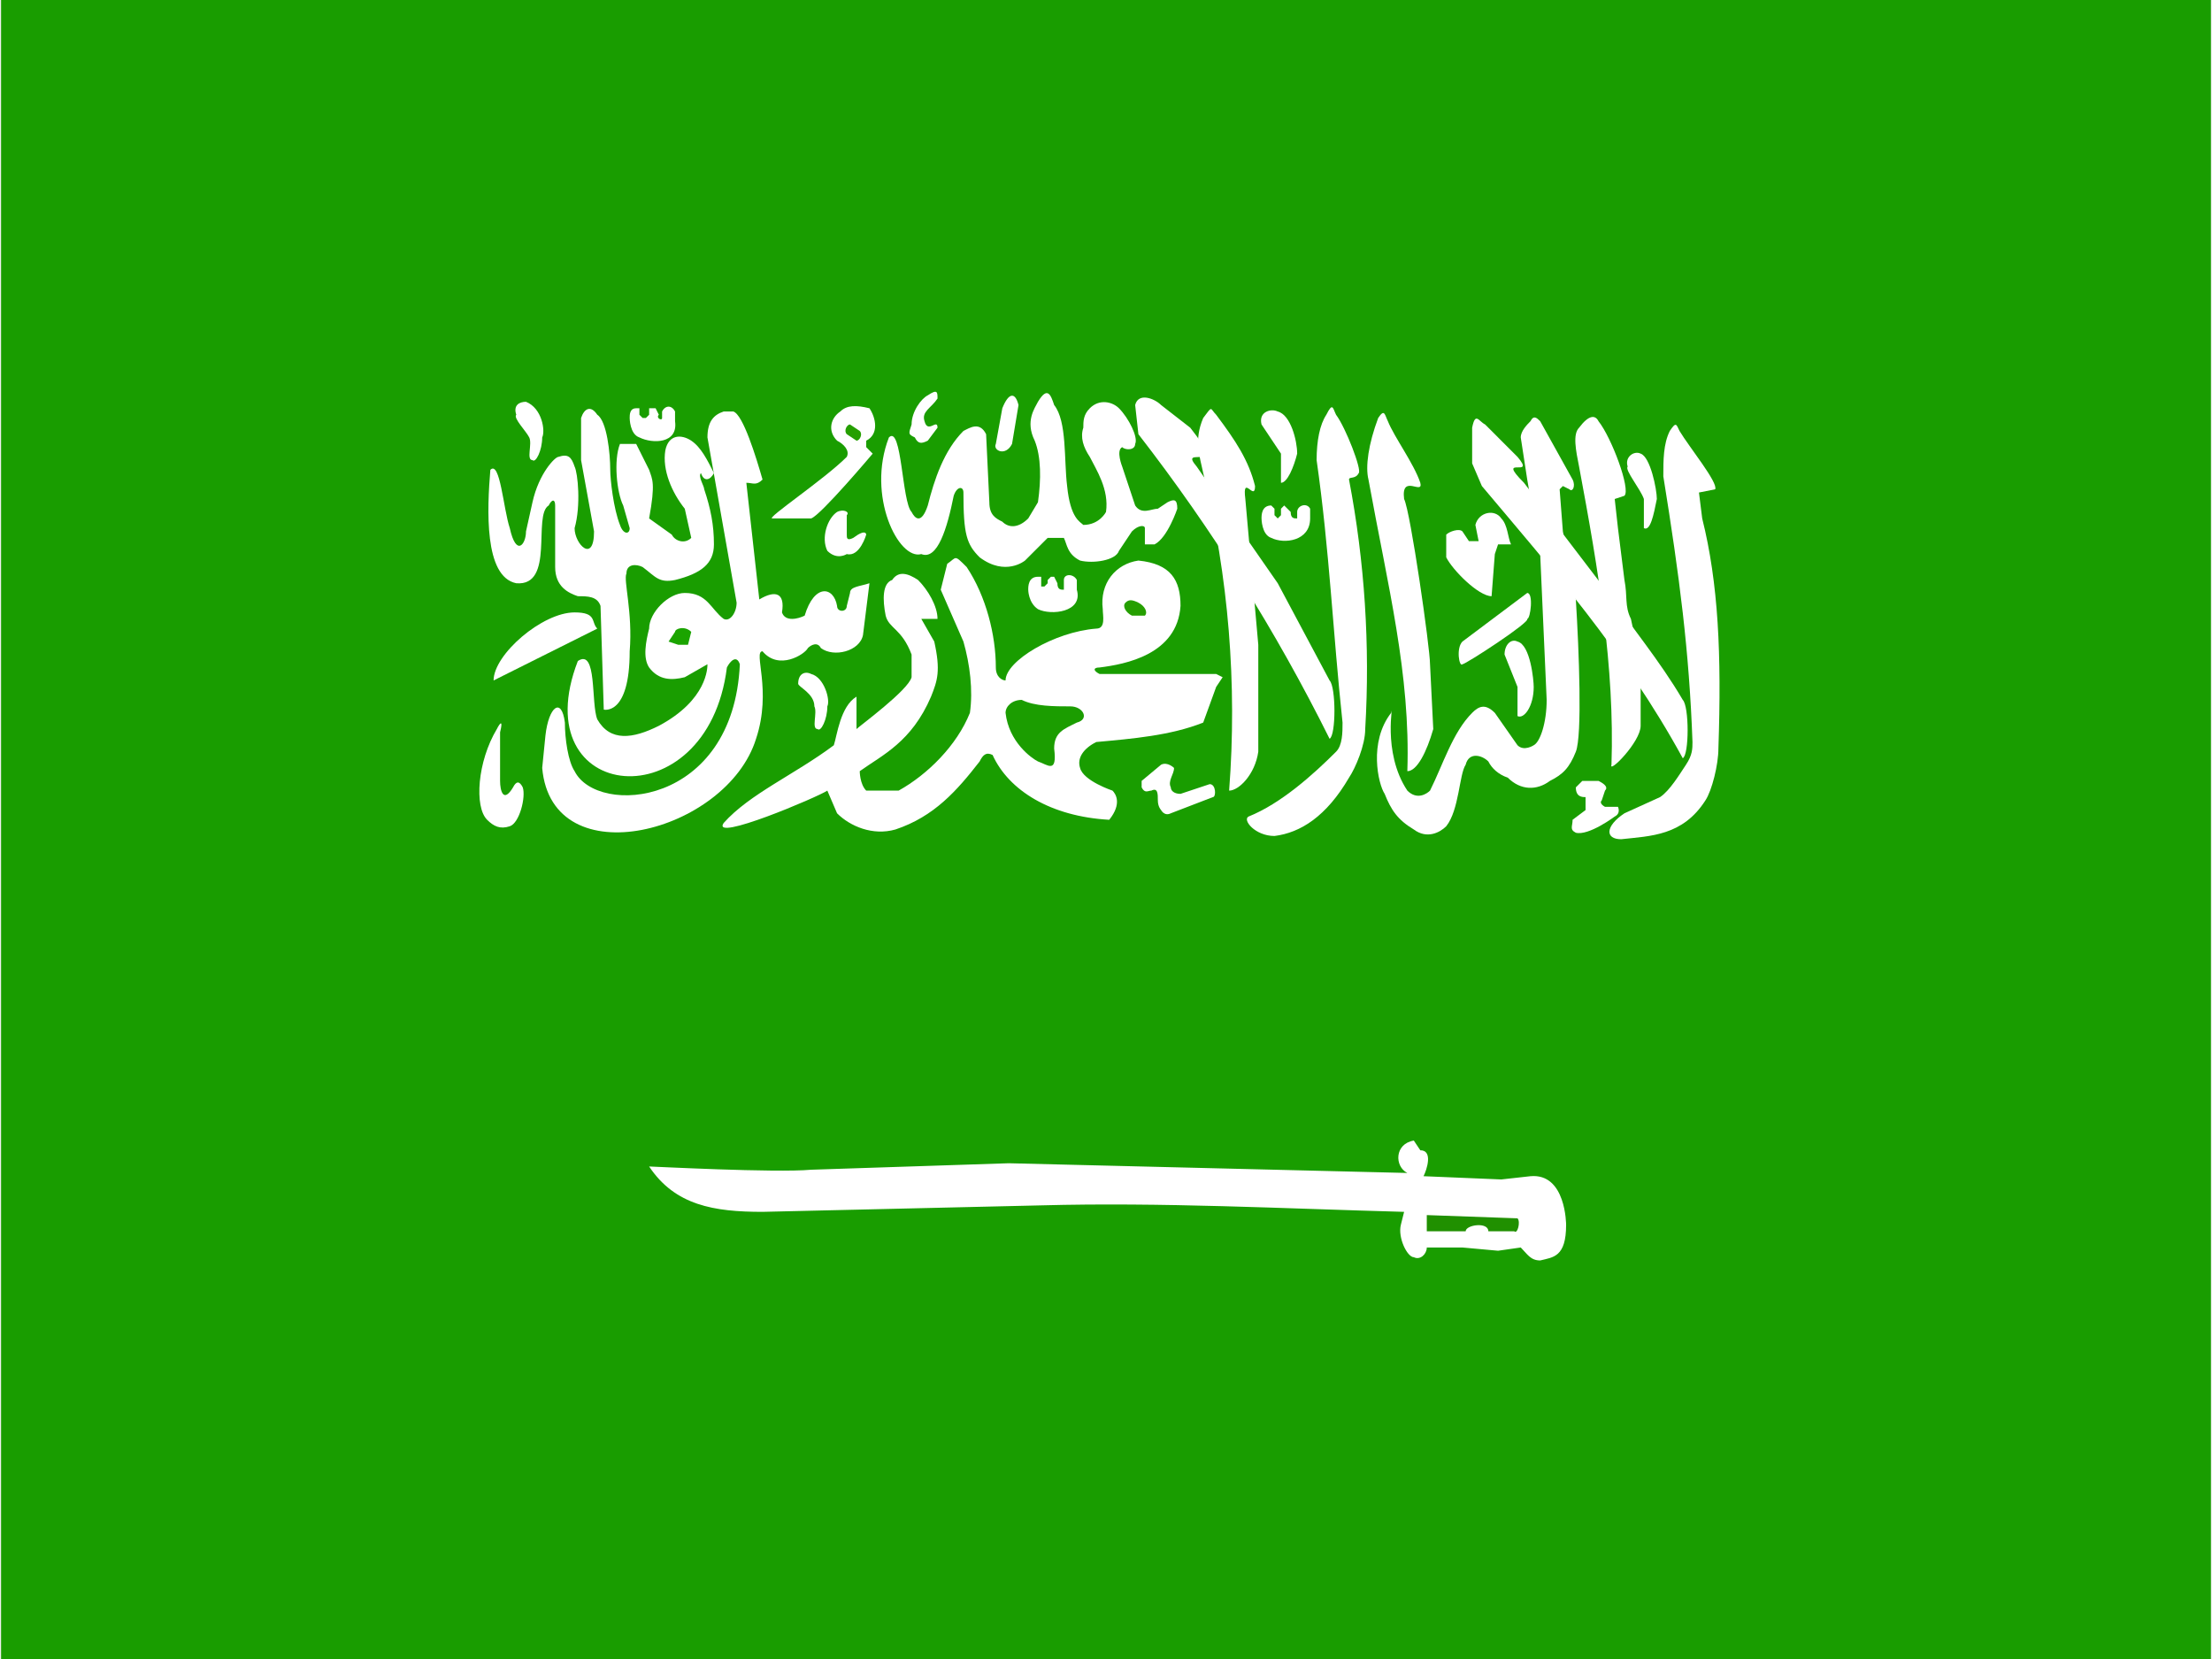
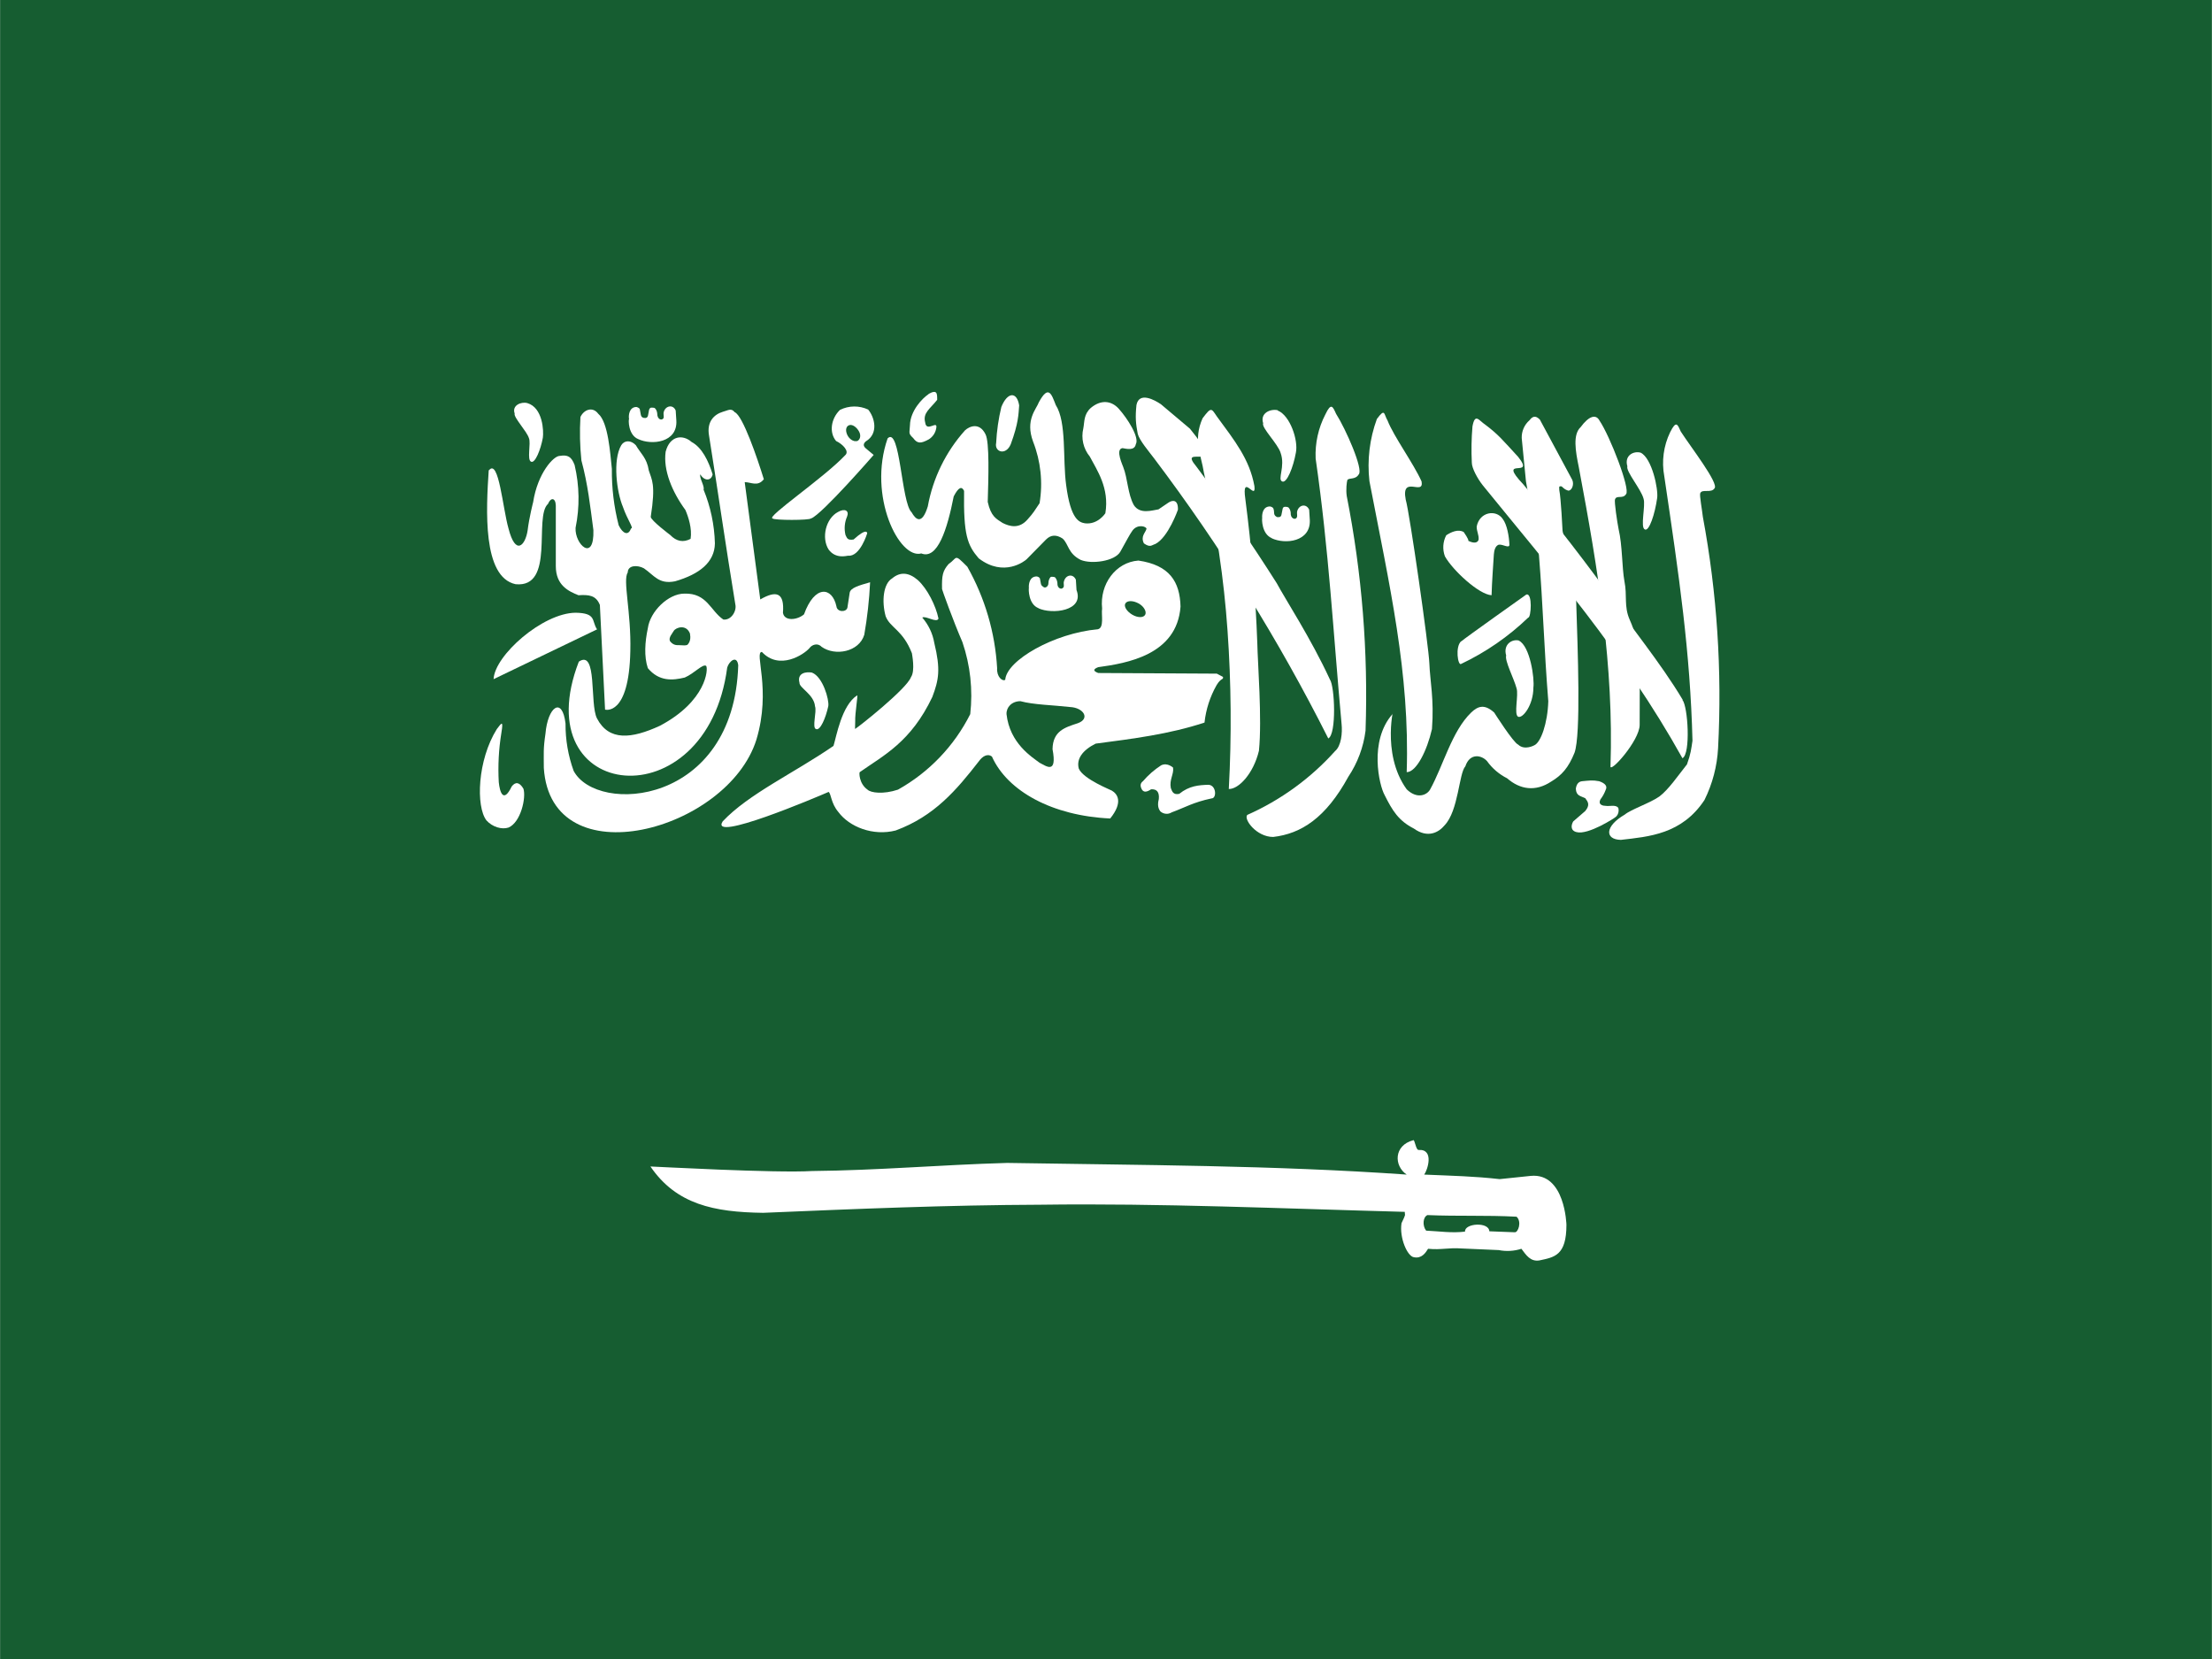
- <svg xmlns="http://www.w3.org/2000/svg" width="640" height="480">
+ <svg xmlns="http://www.w3.org/2000/svg" id="flag-icons-sa" viewBox="0 0 640 480">
  <defs>
-     <clipPath id="a">
-       <path fill-opacity=".7" d="M-85 0h682v512H-85z" />
+     <clipPath id="sa-a">
+       <path fill-opacity=".7" d="M-85.3 0h682.6v512H-85.3z" />
    </clipPath>
  </defs>
-   <g fill-rule="evenodd" clip-path="url(#a)" transform="translate(80) scale(.9375)">
-     <path fill="#199d00" d="M-128 0h768v512h-768z" />
-     <path fill="#fff" d="M66 145c-1 12-2 33 8 35 12 1 5-21 10-24 1-2 2-2 2 0v19c0 6 4 8 7 9 3 0 6 0 7 3l1 32s8 2 8-18c1-12-2-22-1-24 0-3 3-3 5-2 4 3 5 5 10 4 8-2 12-5 12-11s-1-11-3-17c0-1-2-4-1-5 1 3 3 2 4 0-2-4-4-8-7-10s-7-2-8 3c-1 6 2 13 6 18l2 9c-2 2-5 1-6-1l-7-5c2-11 1-12 0-15l-4-8h-5c-2 5-1 15 1 19l2 7c0 2-2 2-3-1-2-5-3-14-3-17 0-5-1-15-4-17-2-3-4-2-5 1v13l4 22c0 10-6 4-6-1 2-7 1-17 0-19-1-3-2-4-5-3-1 0-6 5-8 14l-2 9c0 4-3 8-5-1-2-6-3-21-6-18z" />
-     <path fill="#fff" d="m99 194-32 16c0-8 15-21 25-21 7 0 5 3 7 5z" />
-     <path fill="#fff" d="M93 204c-17 44 40 50 46 2 1-2 3-4 4-1-2 44-44 47-51 33-2-3-3-10-3-15-1-8-5-5-6 4l-1 10c3 34 57 20 66-9 5-15-1-27 2-27 5 6 13 1 14-1 1-1 3-2 4 0 4 3 12 1 13-4l2-16c-3 1-6 1-6 3l-1 4c0 2-3 2-3 0-1-6-7-7-10 3-2 1-6 2-7-1 1-6-2-7-7-4l-4-36c2 0 3 1 5-1-2-7-6-20-9-21h-3c-3 1-5 3-5 8l9 51c0 3-2 6-4 5-4-3-5-8-12-8-5 0-11 6-11 11-1 4-2 9 0 12 3 4 7 4 11 3l7-4c0 1 0 11-15 19-8 4-15 5-19-2-2-5 0-22-6-18z" />
-     <path fill="#fff" d="M165 160c3-1 19-20 19-20l-2-2v-2c4-2 3-7 1-10-4-1-7-1-9 1-3 2-4 6-1 9 2 1 4 3 3 5-7 7-25 19-23 19h12zm-97 65c-6 10-7 24-3 28 2 2 4 3 7 2s5-9 4-12c-1-2-2-2-3 0-3 5-4 1-4-2v-15c1-4 0-3-1-1zm257-15-16-30-25-36c-6-7 10 3-2-12l-9-7c-2-2-7-4-8 0l1 9a561 561 0 0 1 59 94c2-1 2-16 0-18z" />
-     <path fill="#fff" d="M300 252c-2 1 2 6 8 6 8-1 16-6 23-18 2-3 5-10 5-15a312 312 0 0 0-5-77c0-1 2 0 3-2 1-1-4-14-7-18-1-2-1-4-3 0-2 3-3 8-3 14 4 28 5 53 8 81 0 3 0 7-2 9-7 7-17 16-27 20zm116-1c-6 4-6 8-1 8 9-1 19-1 26-12 2-3 4-11 4-16 1-29 0-51-5-71l-1-8 5-1c1-2-8-13-11-18-1-2-1-3-3 0-2 4-2 9-2 14 5 31 8 54 9 82 0 2 0 4-2 7s-5 8-8 10l-11 5z" />
-     <path fill="#fff" d="M421 224v-19l-3-14c-2-4-1-7-2-12l-2-16-1-9 3-1c2-2-4-18-8-23-1-2-3-2-6 2-2 2-1 7 0 12 6 32 11 62 10 92-1 3 9-7 9-12zm-46-40c-4 0-12-8-14-12v-7c1-1 4-2 5-1l2 3h3l-1-5c1-4 6-5 8-2 2 2 2 6 3 8h-4l-1 3-1 13zm-72 48v-33l-4-45c-1-8 3 1 3-4-2-8-6-14-12-22-2-2-1-3-4 1-3 7-1 12 0 17a312 312 0 0 1 8 98c3 0 8-5 9-12z" />
-     <path fill="#fff" d="M434 216c-7-12-17-24-20-29l-29-38c-9-9 4-1-2-8l-10-10c-2-1-3-4-4 1v11l3 7c21 25 44 51 62 84 2-1 2-16 0-18z" />
-     <path fill="#1ba400" d="m123 195-2 3 3 1h3l1-4c-2-2-5-1-5 0z" />
-     <path fill="#fff" d="m354 363 24 1 9-1c11-1 11 15 11 15 0 10-4 10-8 11-3 0-4-2-6-4l-7 1-11-1h-11c0 2-2 4-4 3-2 0-5-6-4-10l1-4c-37-1-75-3-112-2l-86 2c-15 0-27-2-35-14 1 0 39 2 50 1l61-2 123 3c-4-2-4-9 2-10l2 3c4 0 2 6 1 8zM189 135c-7 18 3 38 10 36 5 2 8-8 10-18 1-3 3-3 3-1 0 13 1 16 5 20 8 6 14 1 14 1l7-7h5c1 2 1 5 5 7 4 1 11 0 12-3l4-6c2-2 4-2 4-1v5h3c4-2 7-11 7-11 0-3-1-3-3-2l-3 2c-2 0-5 2-7-1l-4-12s-2-5 0-6c1 1 4 1 4-1 1-2-2-8-5-11-2-2-6-3-9 0-2 2-2 4-2 6-1 3 0 6 2 9 2 4 6 10 5 17 0 0-2 4-7 4-1-1-4-2-5-12-1-8 0-20-4-25-1-3-2-6-5-1-1 2-4 6-1 12 2 5 2 12 1 19l-3 5c-3 3-6 3-8 1-2-1-4-2-4-6l-1-21c-2-4-5-2-7-1-6 6-9 15-11 23-2 6-4 4-5 2-3-3-3-27-7-23z" />
-     <path fill="#fff" d="M207 174c3-2 2-3 6 1 6 9 9 21 9 31 0 3 2 4 3 4 0-6 15-15 28-16 3 0 2-4 2-6-1-8 4-14 11-15 10 1 13 6 13 14-1 15-17 18-25 19-2 0-2 1 0 2h36l2 1-2 3-4 11c-10 4-22 5-33 6-4 2-6 5-5 8 1 4 10 7 10 7 1 1 3 4-1 9-18-1-31-9-36-20-2-1-3 0-4 2-7 9-14 17-26 21-7 2-14-1-18-5l-3-7c-3 2-36 16-32 10 8-9 22-15 34-24 1-3 2-12 7-15v10c1-1 16-12 17-16v-7c-3-8-7-8-8-12-1-5-1-10 2-11 2-3 5-2 8 0 3 3 6 8 6 12h-5l4 7c2 9 1 12-1 17-6 14-15 18-22 23 0 0 0 4 2 6h10c9-5 18-14 22-24 1-7 0-15-2-22l-7-16 2-8zm-95-39c4 2 12 2 11-5v-3c-1-2-3-2-4 0v2c0 1-2 0-1-1l-1-2h-2v2l-1 1h-1l-1-1v-2h-1c-2 0-2 2-2 3 0 0 0 5 3 6z" />
-     <path fill="#fff" d="M235 188c4 2 14 1 12-6v-3c-1-2-4-2-4 0v3c-1 0-2 0-2-2l-1-2h-1l-1 1v1l-1 1h-1v-3h-1c-3 0-3 3-3 4 0 0 0 4 3 6zm72-22c4 2 12 1 12-6v-3c-1-2-4-1-4 1v2c-1 0-2 0-2-2l-1-1-1-1-1 1v2l-1 1-1-1v-2l-1-1c-3 0-3 3-3 4 0 0 0 5 3 6zm37 54c-7 9-4 22-2 25 2 5 4 8 9 11 4 3 8 1 10-1 4-5 4-16 6-19 1-4 5-3 7-1 1 2 3 4 6 5 4 4 9 4 13 1 4-2 6-4 8-9s1-31 0-47l-4-21-1-13 1-1 2 1c1 1 2-1 1-3l-10-18c-1-1-2-2-3 0-1 1-3 3-3 5l2 13 4 23 2 45c0 7-2 13-4 14 0 0-3 2-5 0l-7-10c-3-3-5-2-7 0-6 6-9 16-13 24-1 1-4 3-7 0-8-12-4-28-5-24zm-35-93c4 1 6 9 6 13-1 4-3 9-5 9v-9l-6-9c-1-4 3-5 5-4z" />
-     <path fill="#fff" d="m357 225-1-20c0-5-6-47-8-51-1-8 6-1 5-5-2-6-8-14-10-19-1-2-1-4-3-1-3 8-4 15-3 19 6 33 13 60 12 90 3 0 6-6 8-13zm64-85c3 1 5 11 5 14-1 5-2 10-4 9v-9c-1-3-6-9-5-10-1-3 2-5 4-4zm-256 68c4 1 6 8 5 10 0 4-2 8-3 7-2 0 0-5-1-7 0-4-5-6-5-7 0-3 2-4 4-3z" />
-     <path fill="#1b9d00" d="M245 218c4 0 6 4 2 5-4 2-7 3-7 8 1 8-2 5-5 4-2-1-9-6-10-15 0-2 2-4 5-4 4 2 10 2 15 2z" />
-     <path fill="#fff" d="M77 124c5 2 6 9 5 11 0 4-2 8-3 7-2 0 0-5-1-7s-5-6-4-7c-1-3 1-4 3-4zm96 34c-3 2-5 8-3 12 3 3 6 1 6 1 4 1 6-6 6-6s0-2-4 1c-2 1-2 0-2-1v-6c1-1-1-2-3-1zm28-36c-2 1-5 5-5 9-1 3-1 3 1 4 1 2 2 2 4 1l3-4c0-3-3 2-4-2-1-3 2-4 4-7 0-2 0-3-3-1zm23 4-2 11c-1 2 3 4 5 0l2-12c-1-4-3-4-5 1zm142 72 20-15c2 0 1 8 0 8 1 1-19 14-20 14-1 1-2-5 0-7zm17 0c4 1 5 12 5 14 0 6-3 10-5 9v-9l-4-10c0-3 2-5 4-4zm-116 43 6-5c2-1 4 1 4 1 0 2-2 4-1 6 0 1 1 2 3 2l9-3c2 0 2 4 1 4l-13 5c-2 1-3-1-3-1s-1-1-1-3 0-4-2-3c-1 0-2 1-3-1v-2zm137 5v4l-4 3c0 2-1 3 1 4 4 1 12-5 12-5 2-1 1-3 1-3h-4s-2-1-1-2l1-3c1-1 0-2-2-3h-5l-2 2c0 3 2 3 3 3z" />
-     <path fill="#259f00" d="M268 190h-4c-2-1-3-3-2-4s2-1 4 0 3 3 2 4zm-89-54-3-2c-1-1 0-3 1-3l3 2c1 1 0 3-1 3z" />
-     <path fill="#209000" d="m355 375 28 1c1 1 0 5-1 4h-8c0-3-7-2-7 0h-12v-5z" />
+   <g fill-rule="evenodd" clip-path="url(#sa-a)" transform="translate(80)scale(.9375)">
+     <path fill="#165d31" d="M-128 0h768v512h-768z" />
+     <path fill="#fff" d="M65.5 145.1c-.8 12-2 33 8.3 35.2 12.3 1.2 5.5-20.8 10-24.8.8-2 2.3-2 2.4.5v18.7c0 6 4 7.8 7 9 3.2-.2 5.4 0 6.6 3l1.6 32.3s7.4 2.2 7.8-18.1c.3-12-2.4-21.9-.8-24.2 0-2.3 3-2.4 5-1.3 3.2 2.2 4.6 5 9.6 4 7.6-2.2 12.2-5.9 12.3-11.7a47 47 0 0 0-3.5-16.6c.4-1-1.4-3.7-1-4.7 1.3 2.2 3.4 2 3.8 0-1.3-4.2-3.3-8.3-6.5-10-2.7-2.4-6.7-2-8 3-.8 5.7 2 12.4 6.1 18 .9 2.1 2.1 5.7 1.6 8.9q-3.4 1.8-6.3-1.2s-6-4.5-6-5.6c1.6-10.2.3-11.4-.6-14.3-.6-3.9-2.5-5.2-4-7.8-1.5-1.6-3.5-1.6-4.5 0-2.7 4.6-1.4 14.5.5 19 1.4 4.1 3.5 6.7 2.5 6.7-.8 2.3-2.5 1.7-3.8-1a67 67 0 0 1-2.1-17.4c-.5-4.6-1.1-14.4-4.2-17-1.8-2.4-4.5-1.2-5.5 1a82 82 0 0 0 .3 13.4c2 7.4 2.7 14 3.7 21.5.3 10.1-5.8 4.4-5.5-.7a45 45 0 0 0-.3-19.4c-1-2.6-2.1-3.2-4.6-2.8-1.9 0-6.8 5.3-8.2 14.3 0 0-1.2 4.6-1.7 8.7-.7 4.6-3.7 8-5.9-.6-1.8-6.3-3-21.6-6-18z" />
+     <path fill="#fff" d="m99 194.2-32 15.4c.3-7.3 15.1-20.4 25.3-20.5 6.5.1 4.9 2.5 6.6 5.1z" />
+     <path fill="#fff" d="M93.3 204.2c-16.8 43.5 39.5 49.6 45.8 1.8.6-2 3-3.9 3.4-.7-1.3 43.3-43.6 46.2-50.8 32.6a42 42 0 0 1-2.5-14.6c-1-8.5-5.5-5.2-6.2 3.2-.7 4.7-.5 6-.5 10.5 2.2 34.2 56.7 19.5 65.6-8.7 4.7-15.6-.8-27.1 1.7-27.1 5.4 5.8 13 .8 14.7-1.2.7-1 2.5-1.7 3.7-.4 4.2 3 11.6 1.6 13.2-3.7q1.4-8 1.8-16.2c-3.5 1-6 1.7-6.3 3.2l-.7 4.6c-.3 1.5-3.2 1.5-3.4-.4-1.3-6-6.7-6.7-10 2.5-2.1 1.8-6.1 2.2-6.5-.5.5-6.2-2-7-7-4.1l-4.8-36.2c2 0 4 1.5 5.9-.9-2-6.5-6.5-19.7-9-20.7-1.1-1.4-2.1-.5-3.7-.1-2.6.8-5 3-4.2 7.4 3 18.8 5 33.1 8.1 52 .5 2.1-1.3 5-3.7 4.7-4-2.7-5-8.2-12-8-5 0-10.6 5.5-11.3 10.7-.9 4.2-1.2 8.7 0 12.3 3.5 4.2 7.7 3.8 11.4 2.9 3-1.3 5.5-4.3 6.6-3.6.7.9.1 10.9-14.3 18.5-8.7 4-15.7 4.8-19.4-2.3-2.3-4.5.2-21.4-5.6-17.5" />
+     <path fill="#fff" d="M165 160c3.3-1.2 19.3-19.6 19.3-19.6l-2.4-2q-1.3-1.1 0-2.2c4-2.4 2.7-7.4.7-9.8a10 10 0 0 0-8.7.1c-2.8 2.7-3.4 7-1.2 9.6 2.1 1 4.2 3.2 2.8 4.4-6.6 7-24.5 19.1-22.4 19.5.4.6 11.5.6 11.8 0zm-97 65c-6 9.6-6.5 23.9-3.2 28.2 1.8 2 4.7 2.9 6.8 2.2 3.8-1.6 5.5-9.3 4.6-12q-1.8-3-3.6-.7c-2.6 5.4-3.7 1.7-4-1.3a70 70 0 0 1 .8-15.2c.7-4.2 0-3-1.4-1.2m257.1-15.3c-5.8-12.6-13.9-25-16.4-29.7a558 558 0 0 0-24.8-36c-6.2-7.4 10.2 3.1-2-11.7l-8.9-7.5c-2-1.4-6.8-4-7.6.2-.4 3.8-.2 5.8.4 8.9.5 2 3.5 5.5 5 7.5a565 565 0 0 1 53.8 86.5c2.6-1.3 2-16.1.5-18.2" />
+     <path fill="#fff" d="M299.6 251.5c-1.2 1.3 2.8 6.8 8 6.8 8.6-1 16.2-5.8 23.2-18.6a33 33 0 0 0 5.3-14.2 317 317 0 0 0-5.8-72.4c-.3-2 0-4.4.2-5 .6-.7 2.5 0 3.5-1.7 1.5-1.5-4-14-7-18.7-1-2.2-1.5-3.6-3.3.2a27 27 0 0 0-3 13.6c4.1 28.5 5.4 53.4 8 81.9.3 2.8-.1 6.8-2 8.4a80 80 0 0 1-27.1 19.7m116.5-.1c-6.2 3.6-6.2 7.7-1.2 7.8 8.6-1 18.8-1.7 25.8-12.3a41 41 0 0 0 4.2-16 303 303 0 0 0-4.7-71.4c-.2-2-1.1-6.7-.8-7.3.6-1.4 3.4.1 4.4-1.5 1.4-1.5-7.3-12.7-10.4-17.5-1-2.2-1.4-3.6-3.3.2a22 22 0 0 0-1.8 13.6c4.6 31 8 54.2 8.7 81.6-.4 2.6-.5 4-1.7 7.3-2.7 3.4-5.7 7.8-8.5 9.9-2.8 2-8.8 4-10.7 5.6" />
+     <path fill="#fff" d="M420.7 223.7q.1-10.9-.1-19a34 34 0 0 0-3-13.5c-1.8-4.1-.7-7.4-1.6-11.8-.8-4.4-.6-11-1.8-16.1-.4-2-1.4-8.5-1.1-9.2.5-1.4 2.4 0 3.4-1.6 1.4-1.5-5-18-8.2-22.7-1.1-2.1-3.3-1.4-5.8 2-2.5 2.3-1.6 7.4-.6 12.3 6.1 32.3 10.8 61.6 9.8 92.3-.4 2.6 9-7.8 9-12.7m-45.7-40c-3.9-.2-12-7.7-14.4-12a8 8 0 0 1 .4-6.5c1.5-1 3.7-2 5.4-1 0 0 1.7 2.4 1.4 2.7 2 1 3 .5 3.2-.4.1-1.5-.6-2.4-.6-4 .9-4.6 6-5.3 8-2.4 1.4 1.8 2 5.5 2.1 8 0 1.3-2-.2-3.3 0-1.1.4-1.4 1.8-1.5 3-.2 3.3-.6 8.6-.7 12.5zm-71.8 48c1-9.8-.4-27.3-.5-33.1A477 477 0 0 0 299 154c-1.2-8.4 3.4.9 2.8-4-1.5-8.3-6.1-14-11.6-21.5-1.7-2.5-1.7-3-4.4.6-3 6.7-.4 11.4.4 16.7 3.9 17.2 6.2 33 7.3 48.7a393 393 0 0 1 .4 49c3 .1 7.6-4.7 9.3-11.8" />
+     <path fill="#fff" d="M434 216c-6.9-11.6-17.2-24-20-28.7a658 658 0 0 0-29.2-37.8c-8.5-9 4-1.5-1.6-8.5-4.7-5.1-6-6.8-10.1-9.9-2-1.3-3.2-3.8-4 .5a83 83 0 0 0-.2 11.2c0 1.7 1.8 5 3.4 7 20.7 25.5 43.4 51.5 61.6 84.2 2.6-1.3 1.7-16 0-18z" />
+     <path fill="#165d31" d="M122.6 194.7c-.5.9-1.6 2-1.2 3.1q1 1.4 2.6 1.3c1.1 0 2.7.3 3-.3q1-1.2.6-3.3c-1.2-3-4.4-1.8-5-.8" />
+     <path fill="#fff" d="M354.2 362.5c9.2.4 15.2.5 23.3 1.4l9.6-1c10.6-1 11 15.1 11 15.1 0 9.5-3.7 10-8.4 11-2.7.4-4-1.6-5.5-3.6a14 14 0 0 1-7 .4l-11.5-.5c-4-.3-6.2.5-10.3.1-.8 1.3-2 3.1-4.4 2.6-2-.3-4.5-6-3.8-10.5 1.5-3.2 1-2.1 1-3.5-37.6-1-75.5-2.7-112.3-2.2-28.8.1-57.2 1.3-85.7 2.5-15.2-.2-26.8-2.6-34.8-14.3.8 0 38.8 2.1 49.9 1.4 20.5-.2 39.3-1.9 60.2-2.5 41.2.7 82.1.7 123.3 3.6-4-2.7-4-9 2-10.6.5-.4.8 3.1 1.7 3 4.9-.3 2.7 6.3 1.7 7.6M188.6 135.3c-6.2 17.8 3.6 37.4 10.4 35.5 5 2 8-7.4 10-17.6 1.5-2.9 2.5-3.2 3.2-1.7-.2 13.6 1 16.7 4.5 20.8 7.8 6 14.3.8 14.8.3l6-6.1q2.2-2.2 5.1-.3c1.9 1.7 1.6 4.6 5.6 6.6 3.4 1.4 10.5.4 12.2-2.5 2.2-3.9 2.8-5.2 3.8-6.6 1.6-2.1 4.3-1.2 4.3-.5-.3 1.2-1.9 2.3-.8 4.5 2 1.4 2.4.5 3.5.2 4-2 7-10.6 7-10.6.1-3.2-1.7-3-2.9-2.2l-3.1 2.1c-2 .3-5.7 1.6-7.6-1.3-1.9-3.4-1.9-8.3-3.3-11.8 0-.2-2.6-5.5-.2-5.8 1.2.2 3.7.9 4.1-1.2 1.2-2.1-2.6-8-5.3-11-2.3-2.5-5.5-2.8-8.6-.2-2.2 2-1.9 4.2-2.3 6.3a10 10 0 0 0 2 8.7c2.2 4.2 6.1 9.7 4.8 17.5 0 0-2.3 3.6-6.3 3.1-1.7-.3-4.4-1-5.8-11.8-1.1-8 .2-19.4-3.2-24.7-1.3-3.3-2.2-6.4-5.2-.9-.8 2.2-4.3 5.5-1.8 12.2a36 36 0 0 1 2 19c-1.5 2.2-1.8 2.9-3.7 5-2.6 3-5.5 2.2-7.7 1.1-2-1.3-3.6-2-4.6-6.5.2-7 .6-18.5-.7-20.9-1.9-3.8-5-2.4-6.3-1.2a48 48 0 0 0-11.5 23.5c-1.8 5.8-3.7 4.1-5 1.8-3.2-3-3.5-26.7-7.4-22.8" />
+     <path fill="#fff" d="M207.4 174.1c2.9-2 1.6-3.4 5.8.8a72 72 0 0 1 9.2 31.3c-.2 2.6 1.6 4.2 2.5 3.6.4-6 15.1-14.4 28.6-15.6 2-.5 1-4.4 1.3-6.4-.8-7.5 4.2-14.3 11.2-14.8 9.6 1.4 12.8 6.5 13 14.2-1.1 15-16.7 17.5-25.4 18.7-1.3.5-1.9 1.1 0 1.8l36.6.2 1.9 1c.2 1-.6.2-2 2.6a30 30 0 0 0-3.7 11.5c-10.9 3.6-22.2 5-33.6 6.5-4 2-6 4.7-5.2 7.7 1.4 3.3 10.2 6.7 10.2 6.8 1.7 1 3.6 3.5-.5 8.6-17.8-.8-31.7-8.4-36.5-19.1-1.4-1.1-3 0-4 1.4-7 9-13.8 17-25.7 21.4-7 1.8-14.3-1.1-17.7-5.7-2.3-2.7-2.2-5.6-3-6.2-3.9 1.7-36.9 15.7-32.7 9.1 8-8.5 22-14.9 34.2-23.3.9-2.9 2.5-12.5 7.3-15.6.3 0-.7 5.6-.6 8 0 2-.2 2.7.2 2.2.9-.5 15.7-12.2 17-15.8 1.4-2 .3-7.2.3-7.4-2.8-7.2-6.7-7.8-8.1-11.4-1.3-4.7-.7-10.1 2-11.7q3.7-3.1 7.9.5c3 2.7 5.6 8 6.4 11.9-.5 1.5-4-1-5-.3a16 16 0 0 1 3.7 7.8c2 8.2 1.4 11.4-.6 16.7-6.6 13.9-15 18-22.4 23.2-.2 0-.3 3.5 2.4 5.4 1 1 4.9 1.5 9.4 0a55 55 0 0 0 22.3-23.3 51 51 0 0 0-2.4-22.2c-2.9-6.7-6.3-16.2-6.3-16.4-.1-4.2.2-5.6 2-7.7m-95.8-38.6c4.2 2 12.2 1.1 11.8-5.7l-.2-3.1c-.8-2-3.2-1.5-3.7.5-.2.7.3 1.8-.3 2.1-.4.4-1.7.2-1.7-1.7q-.1-1-.7-1.6-.2-.2-.9-.2c-.6 0-.6.1-.9.6l-.3 1.6q-.1.9-.8 1c-.6 0-.5 0-1-.2q-.4-.3-.5-1l-.3-1.6q-.3-.4-1-.6c-2.3 0-2.5 2.7-2.3 3.7-.2.2-.3 4.9 2.8 6.2" />
+     <path fill="#fff" d="M235.1 187.7c4.2 2 14.3.9 11.8-5.6l-.2-3.2c-.9-2-3.2-1.5-3.7.6-.2.6.3 1.7-.4 2-.3.4-1.7.2-1.6-1.6q-.1-1-.7-1.7-.3-.2-1-.2c-.5 0-.5.2-.8.7q-.3.7-.3 1.6-.2.8-.9 1c-.5 0-.4 0-.8-.3q-.5-.3-.6-.9l-.3-1.6q-.3-.5-1-.6c-2.3 0-2.5 2.6-2.4 3.6-.1.2-.2 5 3 6.2zm72-21.6c4.2 2 12.1 1.1 11.8-5.6l-.2-3.2c-.9-2-3.2-1.5-3.7.5-.2.7.3 1.8-.4 2.2-.3.3-1.7.1-1.6-1.8q-.1-1-.7-1.6-.3-.2-1-.2t-.8.7l-.3 1.5q-.1 1-.9 1c-.8 0-.4 0-.8-.2q-.5-.3-.6-.9 0-1-.3-1.7-.4-.4-1-.5c-2.3 0-2.5 2.6-2.4 3.6-.1.2-.2 4.9 3 6.2zm37.3 54.3c-7.3 8.3-4.1 22-2.4 25 2.4 4.8 4.3 7.9 9 10.3 4.3 3.1 7.7 1.2 9.5-1 4.3-4.5 4.4-16 6.4-18.2 1.4-4.2 5-3.5 6.7-1.6a17 17 0 0 0 6.2 5.3c4 3.5 8.8 4.2 13.6 1 3.2-1.9 5.3-4.2 7.2-8.9 2-5.6 1-31.6.5-47l-4.2-21.5c0-.2-.5-10.2-1-12.5 0-1-.3-1.3.7-1.2 1.1 1 1.2 1 2 1.3 1 .2 2-1.7 1.3-3.3l-10-18.6c-.8-.8-1.9-1.6-3.2.2a7 7 0 0 0-2.4 5.5l1.3 13.3 4 22.6c1.3 16 1.6 29.2 2.9 45.3-.2 6.8-2.3 12.7-4.3 13.6 0 0-3 1.7-5-.2-1.5-.6-7.4-9.9-7.4-9.9-3-2.7-5-2-7.1 0-6 5.8-8.6 16.4-12.7 23.8-1 1.7-4 3-7.2-.1-8.2-11.3-3.4-27.3-4.4-23.2M309 126.7c3.8 1.5 6.4 9.2 5.6 13-.8 4.5-2.8 9.5-4.2 8.9-1.6-.6 1-4.6-.5-8.8-.8-2.8-6-7.8-5.4-9.2-1-3.1 2.2-4.5 4.5-4z" />
+     <path fill="#fff" d="M356.6 225c.7-9.2-.6-14.8-.8-20.2s-6.1-46.6-7.3-50.6c-1.5-7.8 5.7-1 4.9-5.6-2.5-5.6-8.6-13.9-10.5-18.8-1.2-2-.7-4-3.3-.5a42 42 0 0 0-2.3 19.2c6.2 32.3 12.5 59.1 11.5 89.8 3 0 6.3-6.7 7.8-13.3m64.4-85.3c3.5 1.7 5.5 11.3 5.1 14-.7 5-2.5 10.4-3.8 9.7-1.5-.6.3-7.4-.4-9.5-.8-3-5.5-8.4-5-10-1-3.4 2-4.8 4.1-4.2m-255.7 67.9c3.3 1.3 5.3 8.3 5 10.3-.8 3.7-2.5 7.7-3.8 7.1-1.3-.4.3-5.4-.3-7-.3-3.7-4.9-5.7-4.8-7.3-.8-3 2-3.5 4-3.1z" />
+     <path fill="#165d31" d="M244.9 218.2c4.2.2 6.3 3.6 2.4 5-4 1.3-7.7 2.4-7.8 8 1.5 8-2 5.2-4 4.2-2.4-1.8-9.2-6-10.2-15-.1-2.1 1.6-4 4.3-4 4 1.1 10 1.2 15.3 1.8" />
+     <path fill="#fff" d="M77.4 124.4c4.8 1.4 5.1 8.6 4.8 10.7-.7 3.8-2.4 7.9-3.6 7.4-1.4-.5 0-5.7-.7-7.3-.7-2.2-4.8-6.4-4.4-7.6-.9-2.5 2-3.7 3.9-3.2m95.9 33.6c-3.8 2-5.2 8-2.9 11.6 2.2 3 5.6 1.9 6 1.9 3.7.4 5.9-6.9 5.9-6.9s.1-2-4.2 1.9c-1.9.3-2-.4-2.5-1.4a9 9 0 0 1 .5-5.7c.7-1.8-.7-2.6-2.8-1.4m28-36.4c-2 1.3-5.7 5.2-5.8 9.6-.1 2.5-.6 2.5 1 4 1.3 1.8 2.4 1.7 4.8.4a5 5 0 0 0 2.3-3.4c.6-2.8-3 1.4-3.4-1.8-.8-3 1.5-4.2 3.7-7 0-2 0-3.3-2.7-1.8zm22.4 4a60 60 0 0 0-1.6 11.1c-.6 2.8 3 4 4.5.4 2.4-6.5 2.4-9.3 2.6-12-.7-4.3-3.6-4.2-5.5.5m142 72.3c.4-.5 20-14.4 20-14.4 2-.7 1.5 7.2.6 7.1a78 78 0 0 1-20.7 14.3c-1 .7-1.9-5.3 0-7zm17.7-.2c3.5 1.7 4.9 11.8 4.5 14.5 0 5.4-3.3 9.6-4.7 9-1.4-.7.2-6.7-.5-8.8-.8-3-3.7-8.5-3.2-10.1-1-3.4 1.8-5.2 4-4.6zm-116 43.4a26 26 0 0 1 5.6-4.9c2-1 3.8.8 3.7.7.3 2-1.2 3.7-.7 6.3.4 1 .7 2.2 2.6 1.8 3.1-2.5 6-2.7 9-2.8 2.5.1 2.6 4.2 1 4.2-5.7 1.2-8.2 2.8-12.3 4.3-2 1.2-3.6-.3-3.6-.4s-1.1-1.1-.4-3.7q.3-3.2-2.4-3c-1.2.8-2.4 1.2-3-.3q-.6-1.4.5-2.2m136.6 5.4c.8 1 1.4 2-.1 3.8l-3.7 3.2c-.6 1-1 2.8 1 3.3 3.6 1 12-4.5 12-4.6 1.4-1 1-3 .8-3-.8-.9-2.6-.3-3.8-.5-.6 0-2.5-.2-1.6-2a11 11 0 0 0 1.6-2.9q.9-1.7-2-2.7c-2.1-.4-3-.2-5.3 0q-1.6.2-1.9 2.3c.1 2.3 1.5 2.2 3 3z" />
+     <path fill="#165d31" d="M268.1 189.7c-.5 1-2.3 1-4 0s-2.7-2.6-2.1-3.5 2.3-.9 4 0 2.6 2.6 2.1 3.5m-89-53.6c-1 .3-2.4-.6-3-2s-.3-2.6.7-2.9 2.3.7 3 2 .3 2.7-.8 3zM355.2 375c9.4.4 18.2 0 27.5.5 1.7 1.5.5 5-.6 4.8l-7.8-.3c-.1-3-7.7-2.5-7.5.1-4.1.5-7.8-.1-12-.3-1.2-1.5-1-4.2.4-4.8" />
  </g>
</svg>
